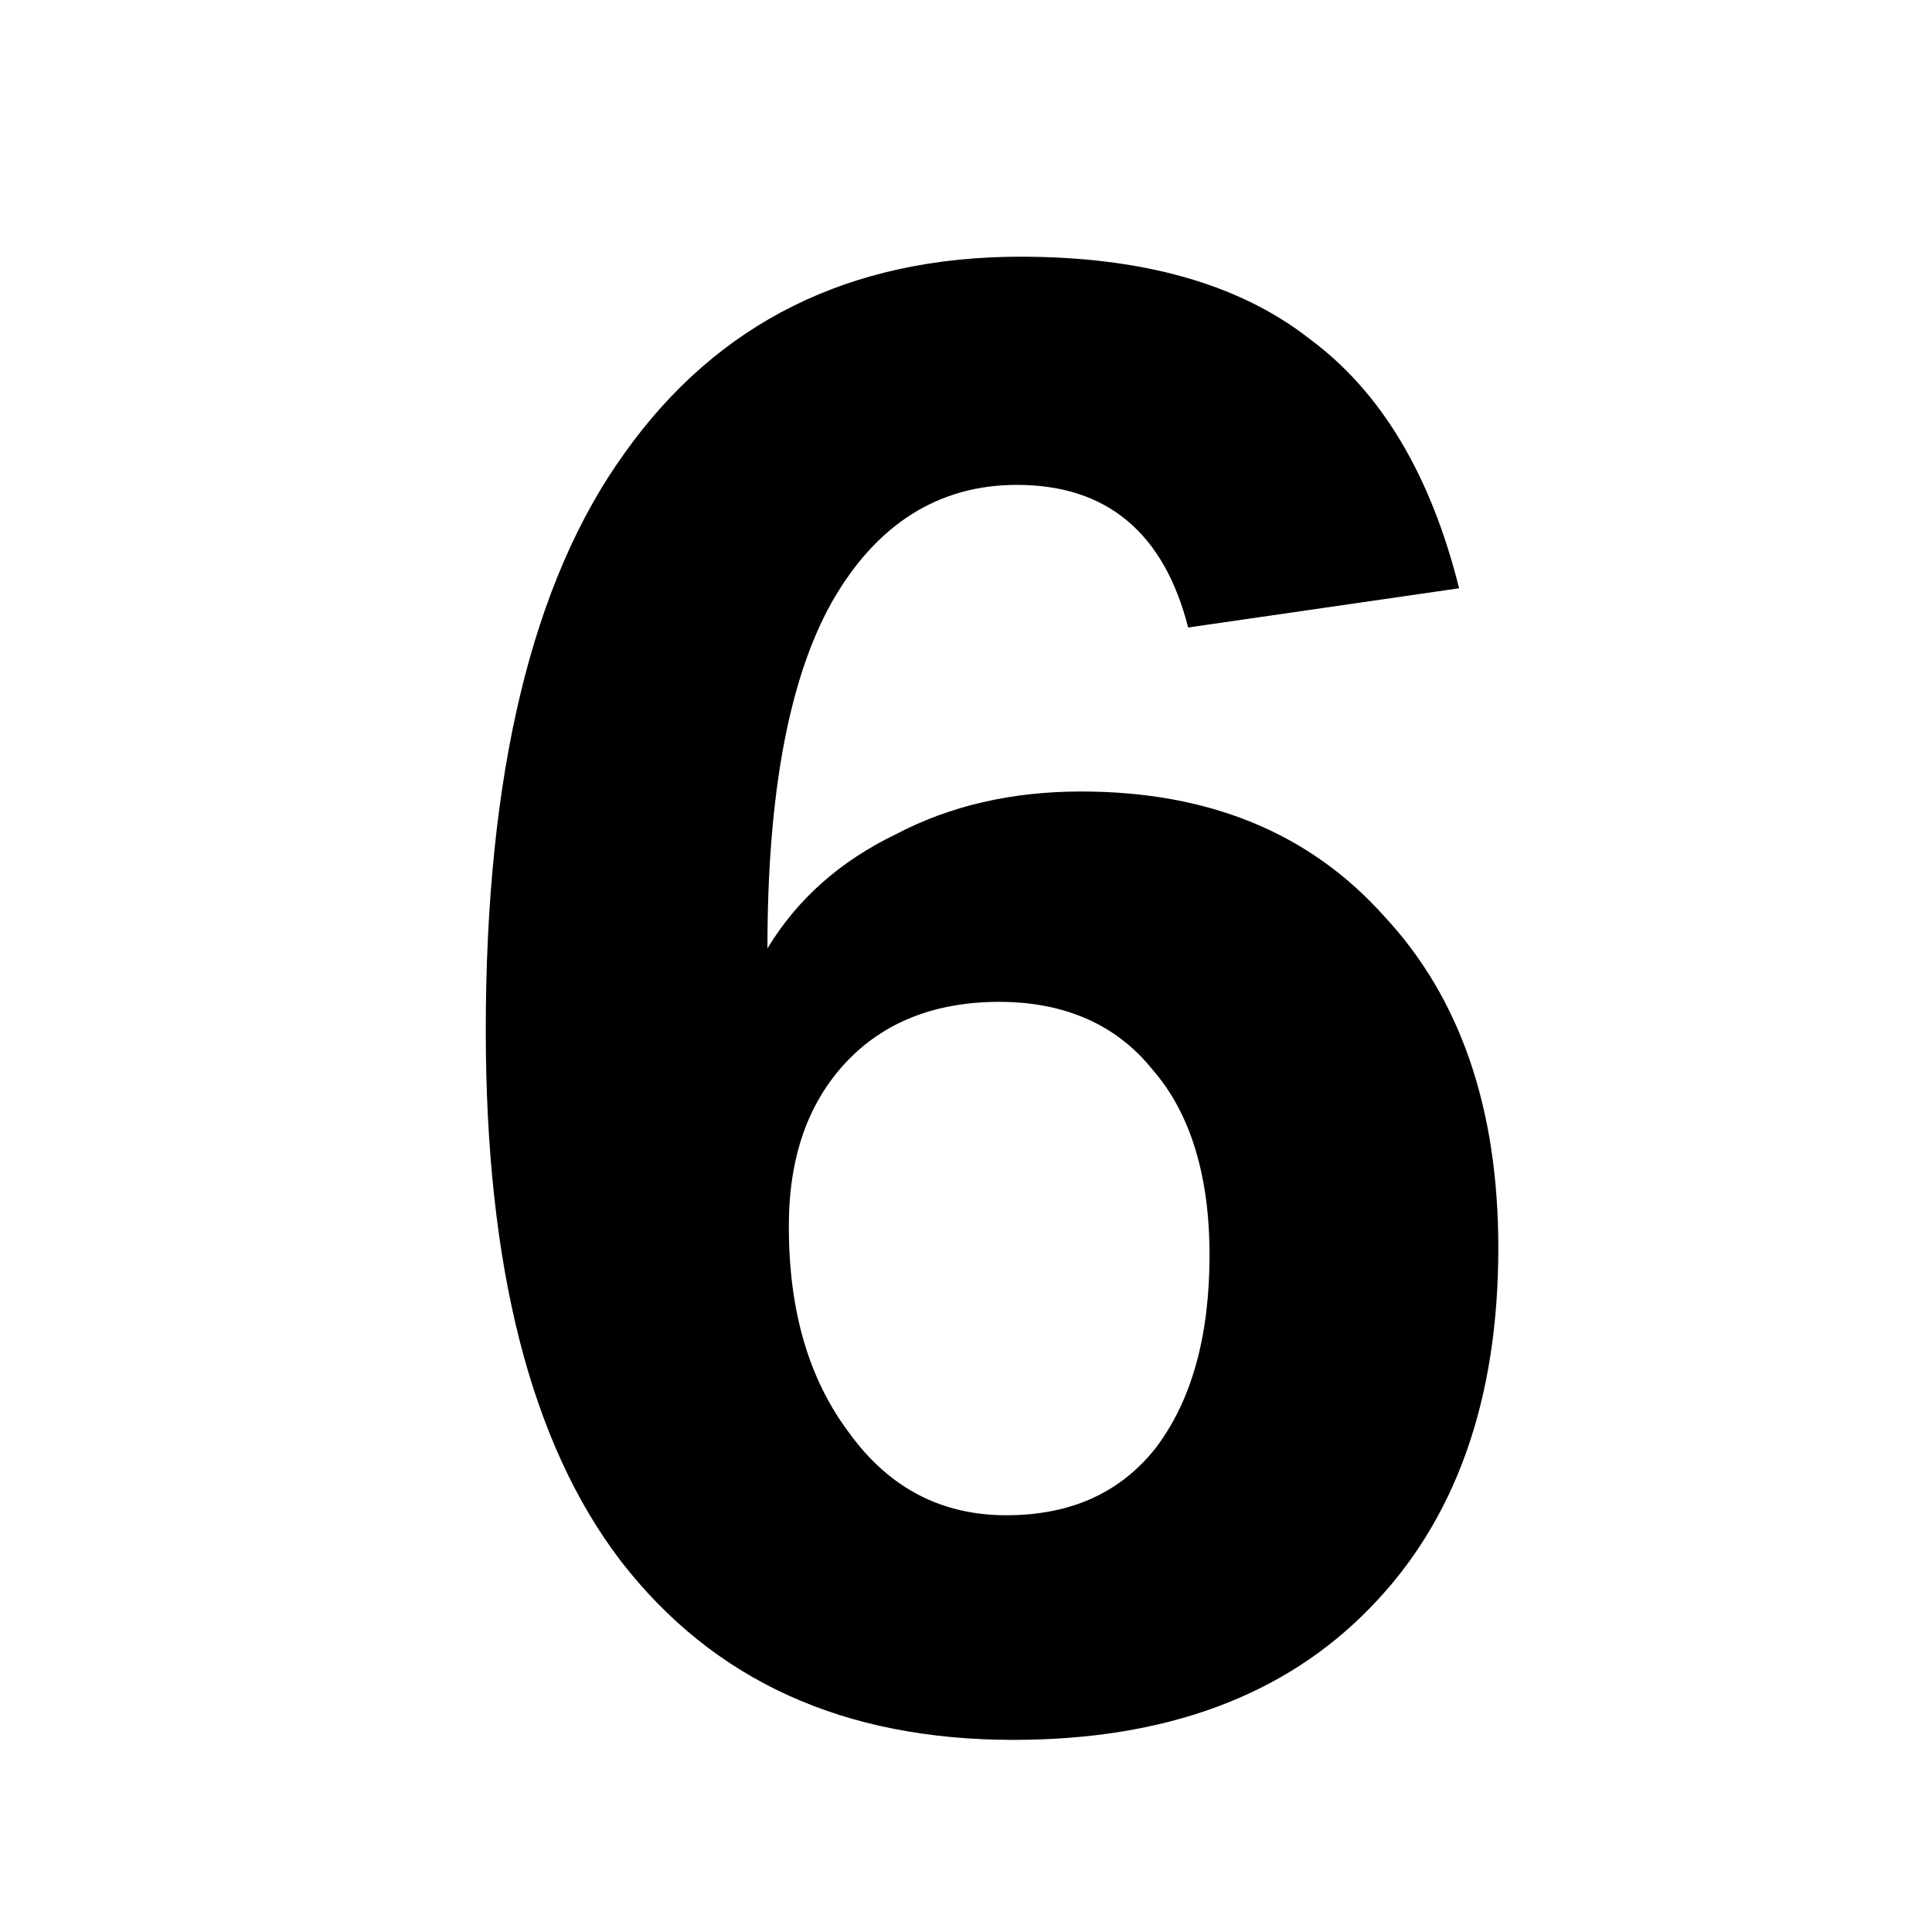
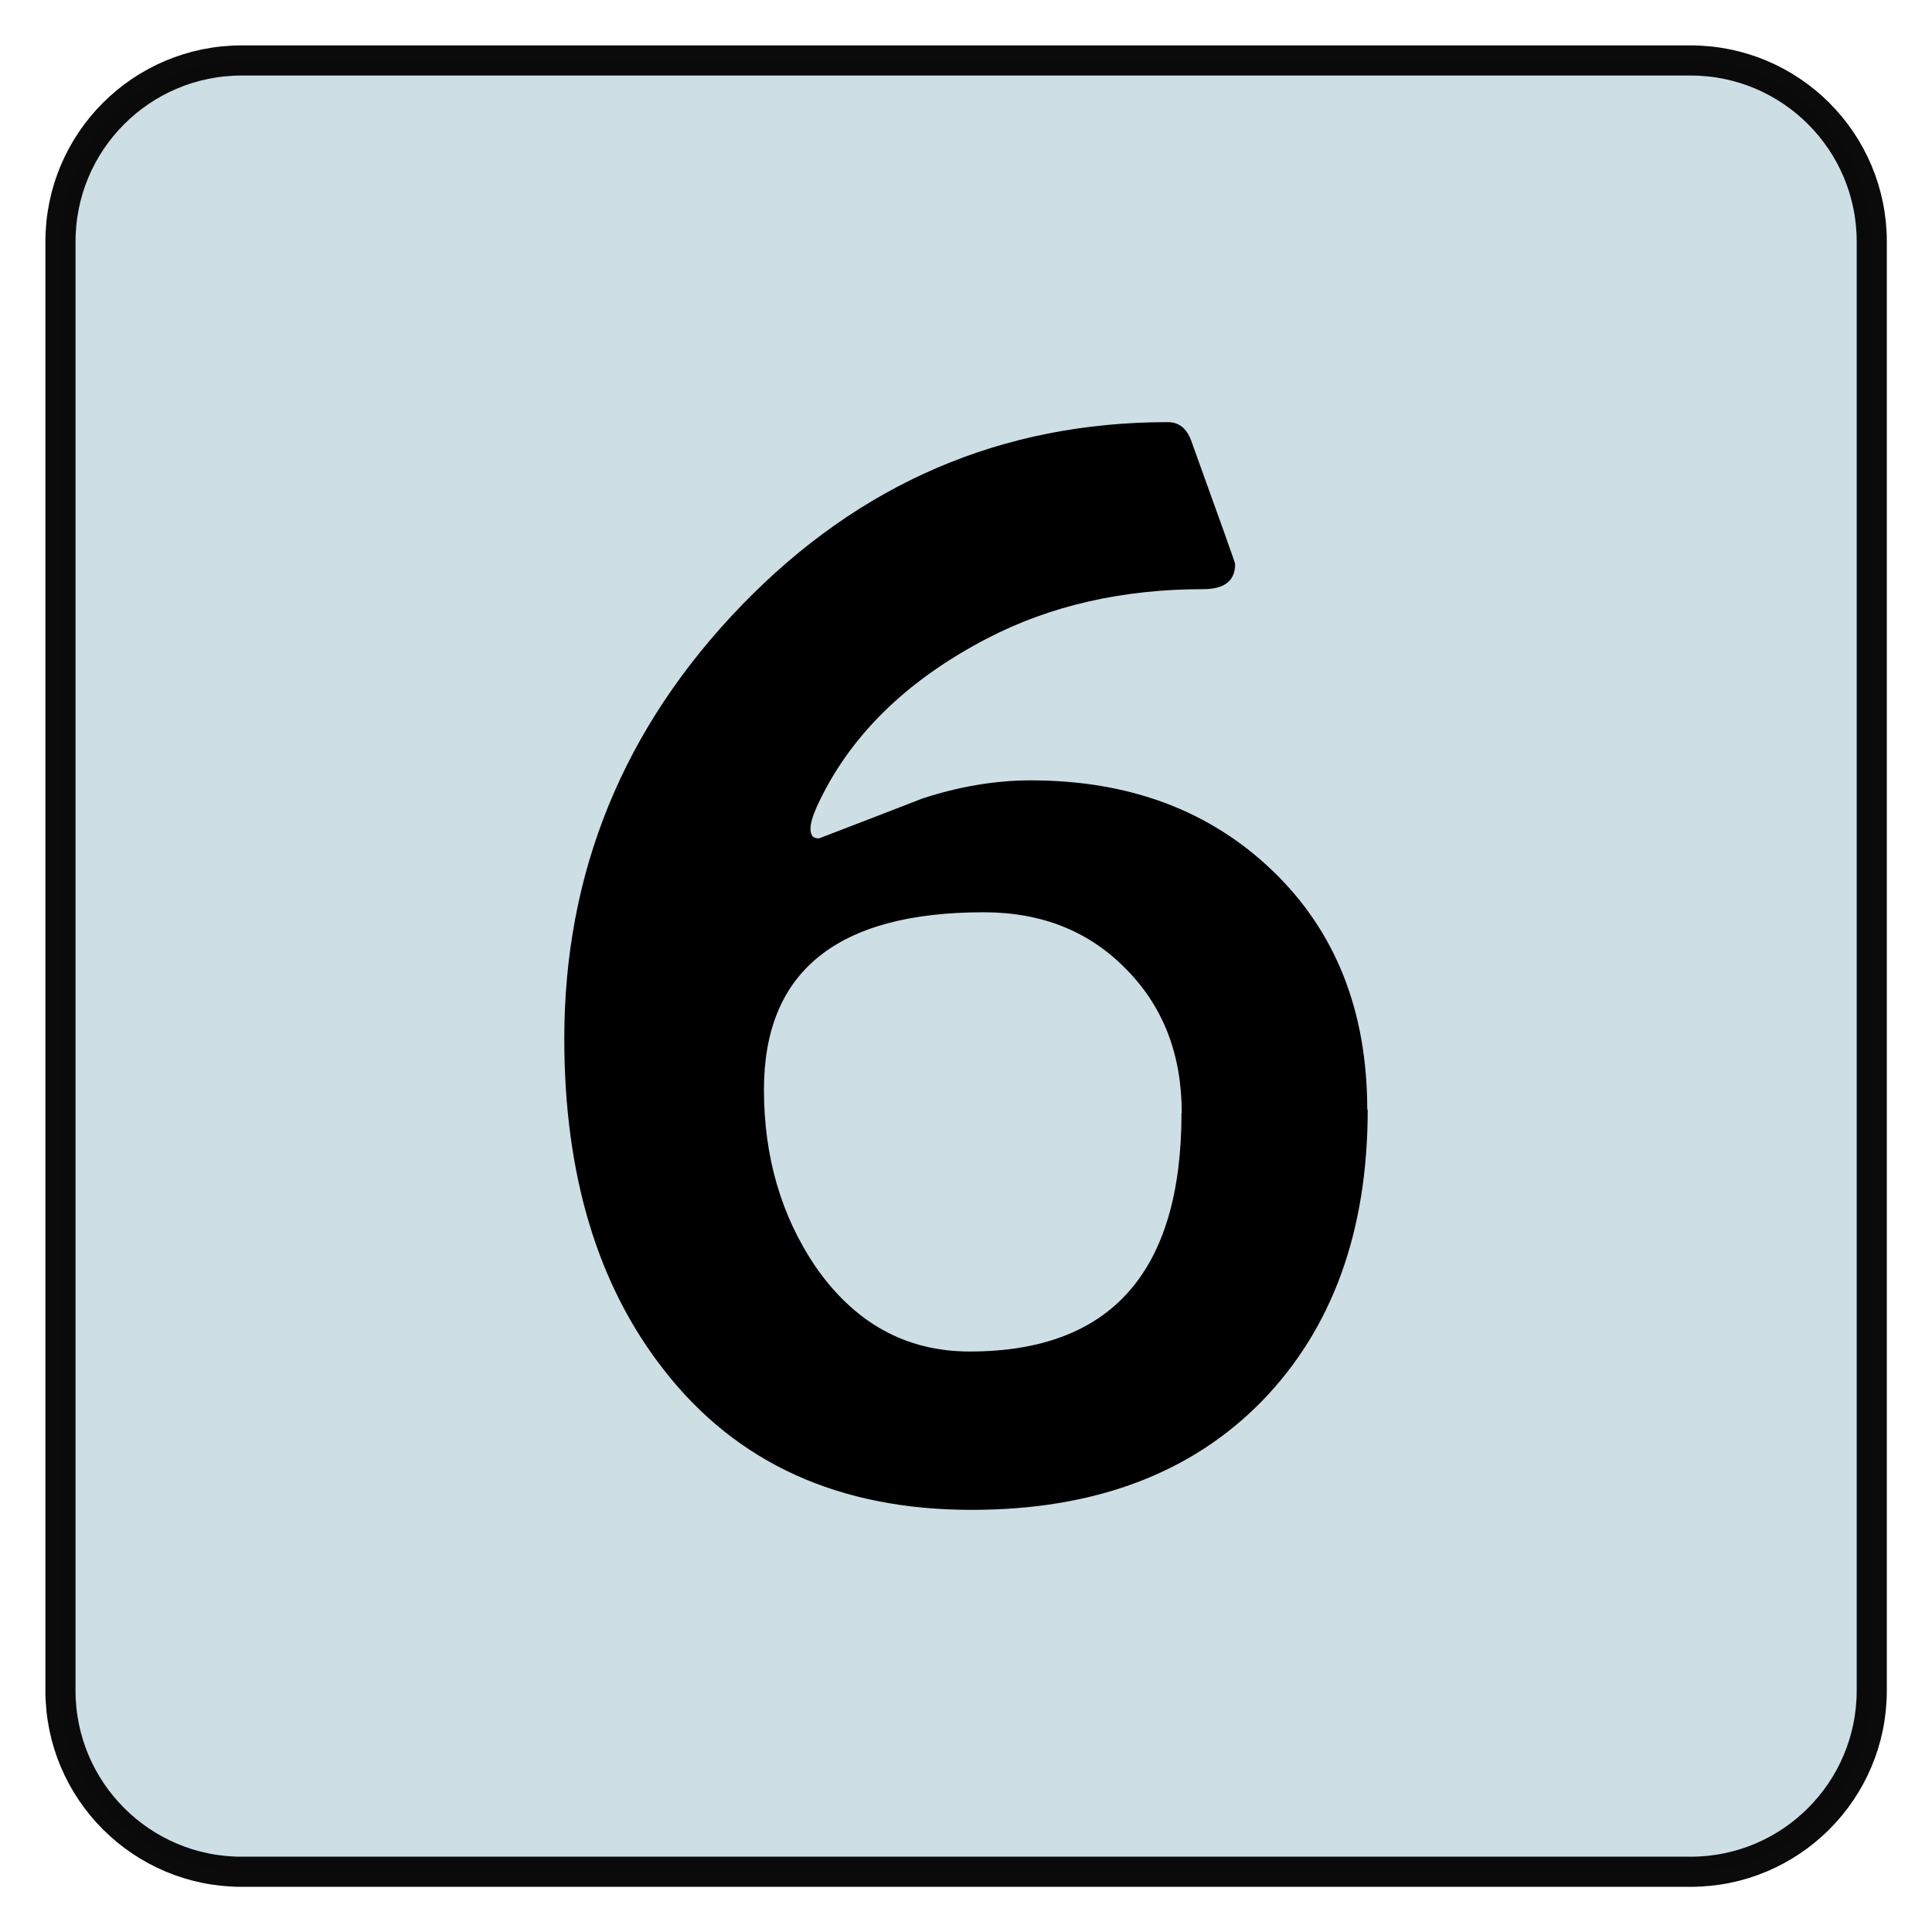
<svg xmlns="http://www.w3.org/2000/svg" xmlns:ns1="http://www.openswatchbook.org/uri/2009/osb" width="32" height="32" viewBox="0 0 8.467 8.467" version="1.1" id="svg8">
  <defs id="defs2">
+     <linearGradient id="linearGradient3523" ns1:paint="solid">
+       <stop style="stop-color:#000000;stop-opacity:1;" offset="0" id="stop3521" />
+     </linearGradient>
    <linearGradient id="linearGradient864" ns1:paint="solid">
      <stop style="stop-color:#000000;stop-opacity:1;" offset="0" id="stop862" />
    </linearGradient>
  </defs>
  <g id="layer1">
-     <text xml:space="preserve" style="font-style:normal;font-weight:normal;font-size:9.172px;line-height:1.25;font-family:sans-serif;fill:#000000;fill-opacity:1;stroke:none;stroke-width:0.265" x="1.799" y="7.53" id="text1521">
-       <tspan id="tspan1519" x="1.799" y="7.53" style="font-style:normal;font-variant:normal;font-weight:bold;font-stretch:normal;font-size:9.172px;font-family:Arial;-inkscape-font-specification:'Arial Bold';stroke-width:0.265">6</tspan>
-       <tspan x="1.799" y="19.101" style="font-style:normal;font-variant:normal;font-weight:bold;font-stretch:normal;font-size:9.172px;font-family:Arial;-inkscape-font-specification:'Arial Bold';stroke-width:0.265" id="tspan1523" />
-     </text>
+     <rect style="opacity:0.975;fill:#ccdde4;fill-opacity:1;stroke:#000000;stroke-width:0.132;stroke-linecap:round;stroke-linejoin:bevel;stroke-miterlimit:4;stroke-dasharray:none;stroke-dashoffset:0;stroke-opacity:0.98;image-rendering:auto" id="rect1510" width="7.938" height="7.938" x="0.265" y="0.265" rx="0.794" ry="0.794" />
+     <g aria-label="6" id="text6465" style="font-style:normal;font-weight:normal;font-size:10.583px;line-height:1.25;font-family:sans-serif;fill:#000000;fill-opacity:1;stroke:none;stroke-width:0.265">
+       <path d="m 5.994,4.862 q 0,0.803 -0.466,1.281 -0.466,0.474 -1.27,0.474 -0.872,0 -1.349,-0.614 -0.436,-0.557 -0.436,-1.451 0,-1.095 0.777,-1.899 0.777,-0.803 1.868,-0.803 0.072,0 0.102,0.08 0.193,0.534 0.193,0.542 0,0.11 -0.14,0.11 -0.531,0 -0.947,0.216 -0.538,0.28 -0.747,0.739 -0.027,0.061 -0.027,0.095 0,0.045 0.038,0.042 0.227,-0.087 0.451,-0.174 0.243,-0.08 0.477,-0.08 0.648,0 1.061,0.398 0.413,0.398 0.413,1.046 z m -0.815,0.015 q 0,-0.383 -0.243,-0.629 -0.243,-0.25 -0.625,-0.25 -0.963,0 -0.963,0.777 0,0.44 0.224,0.773 0.258,0.375 0.678,0.375 0.928,0 0.928,-1.046 z" style="font-style:normal;font-variant:normal;font-weight:normal;font-stretch:normal;font-size:7.761px;font-family:'Berlin Sans FB';-inkscape-font-specification:'Berlin Sans FB';stroke-width:0.265" id="path6482" />
+     </g>
  </g>
</svg>
